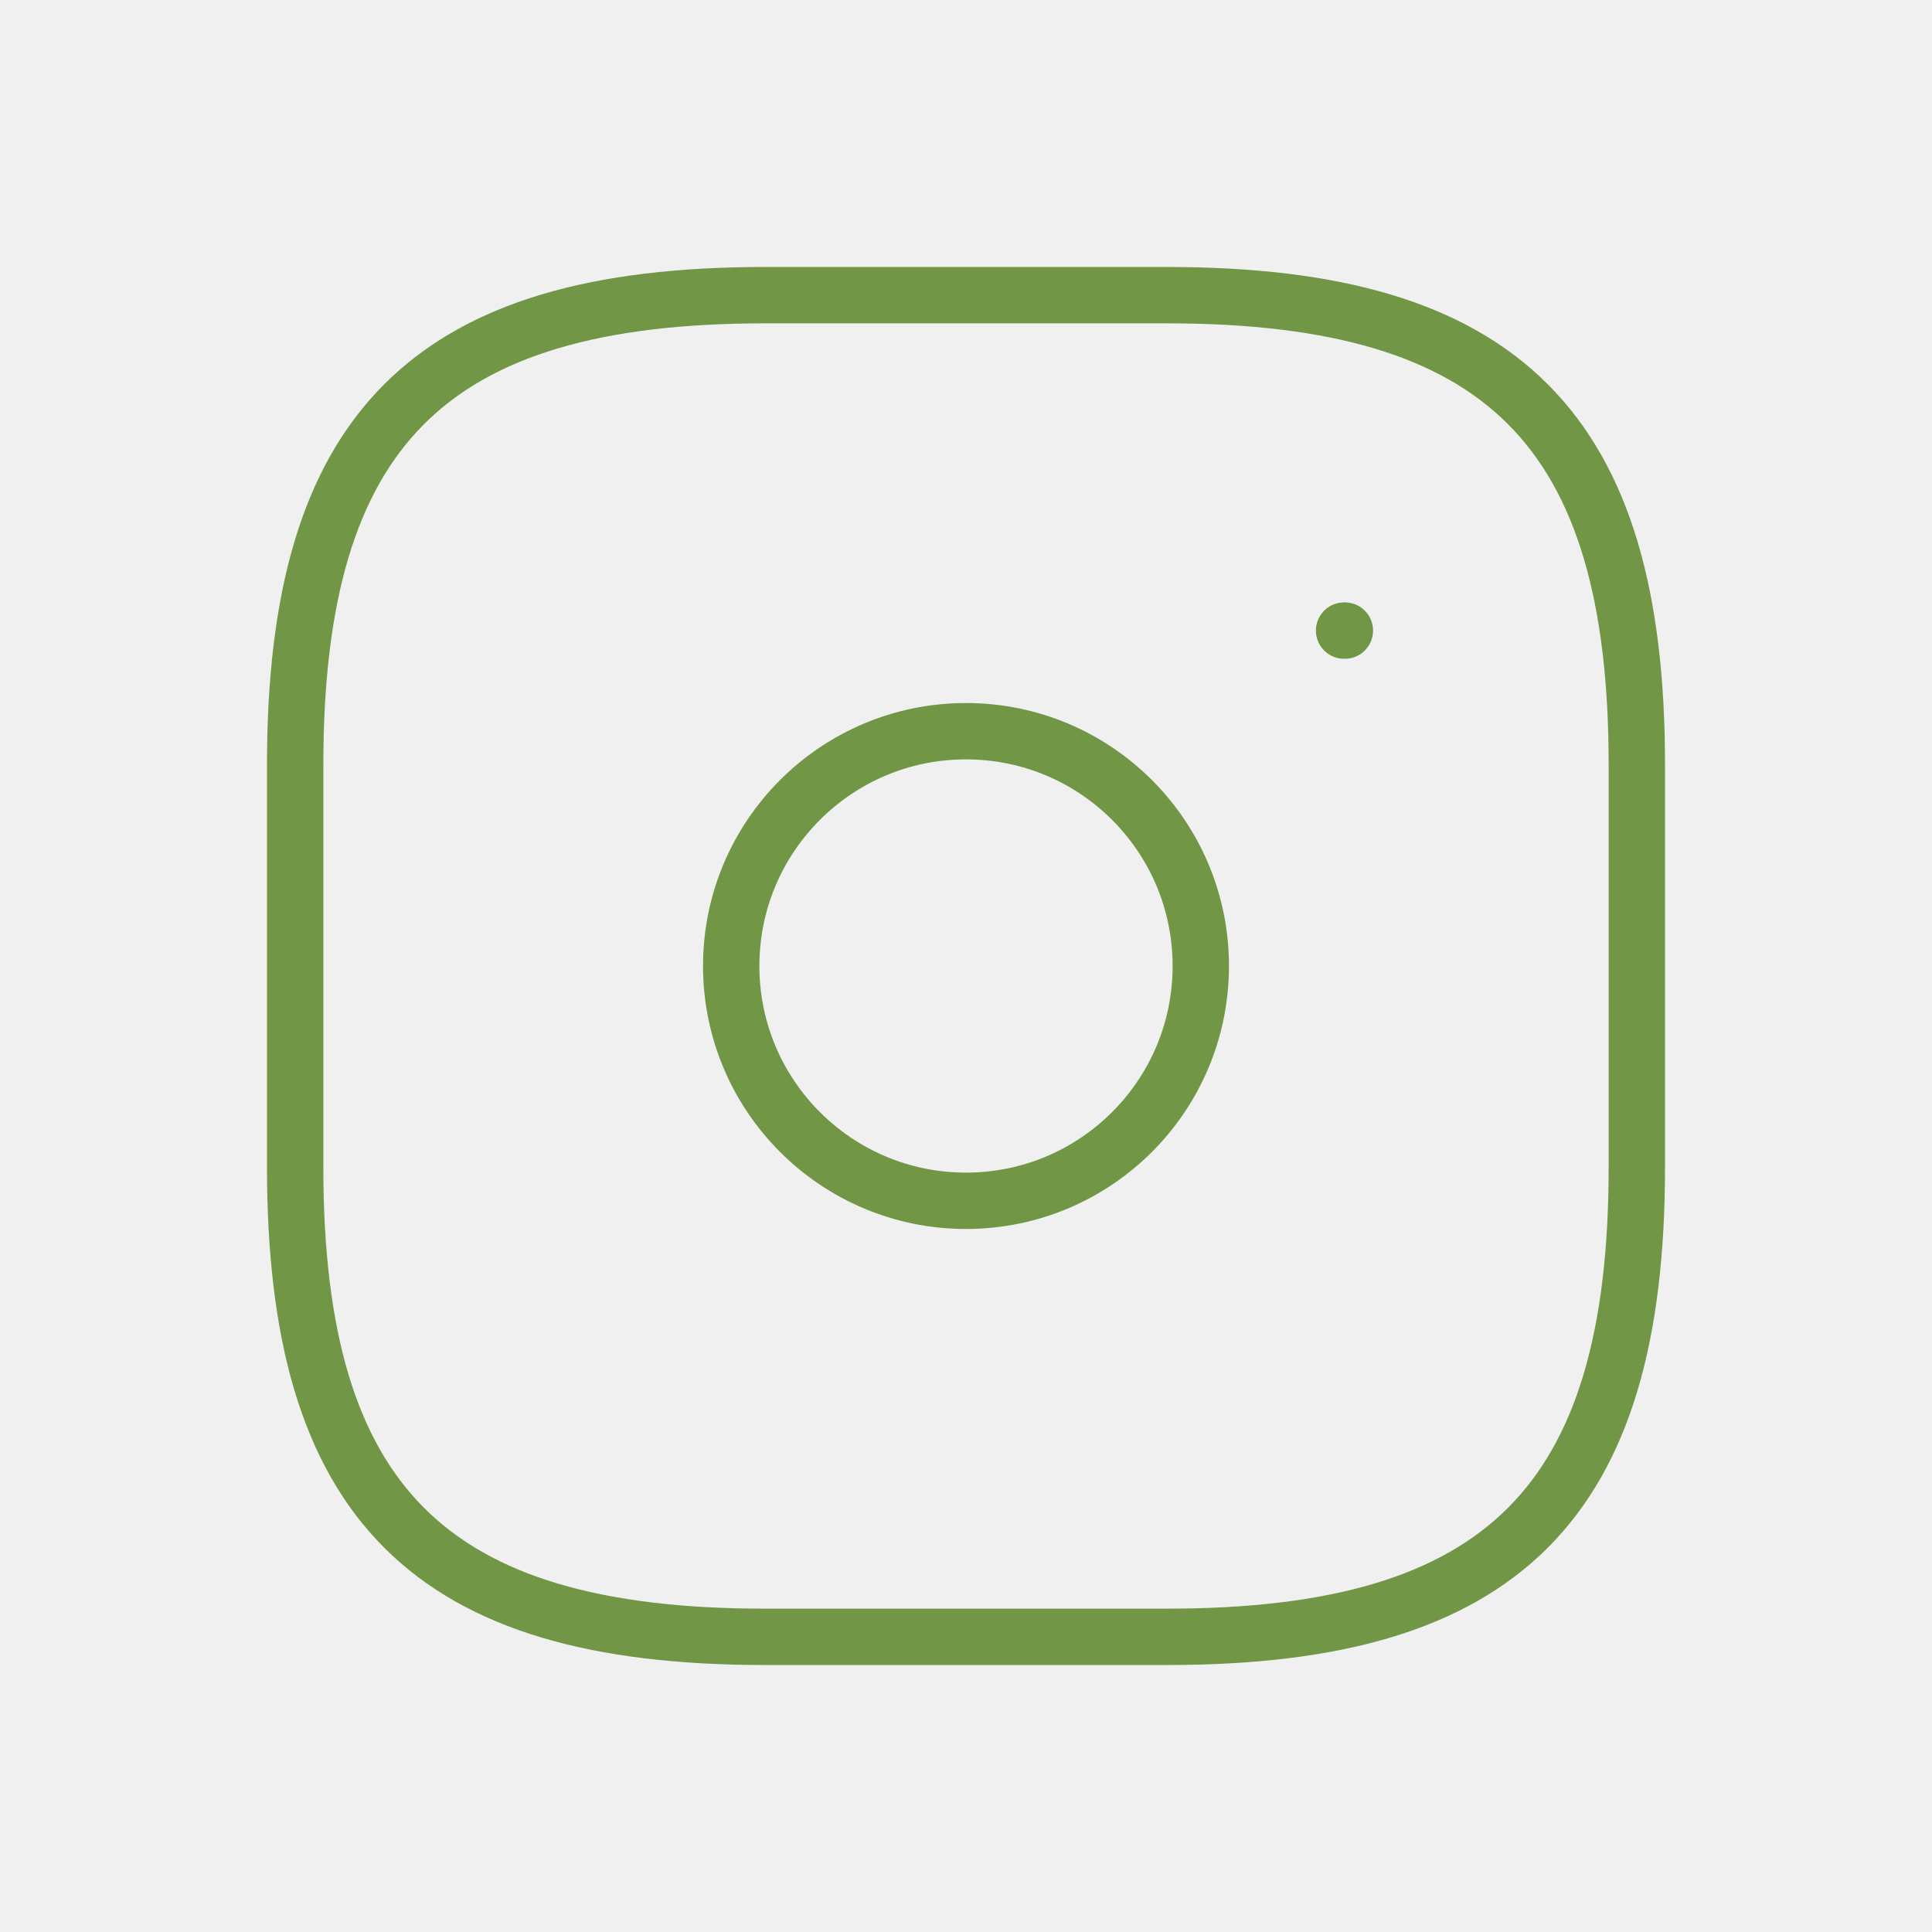
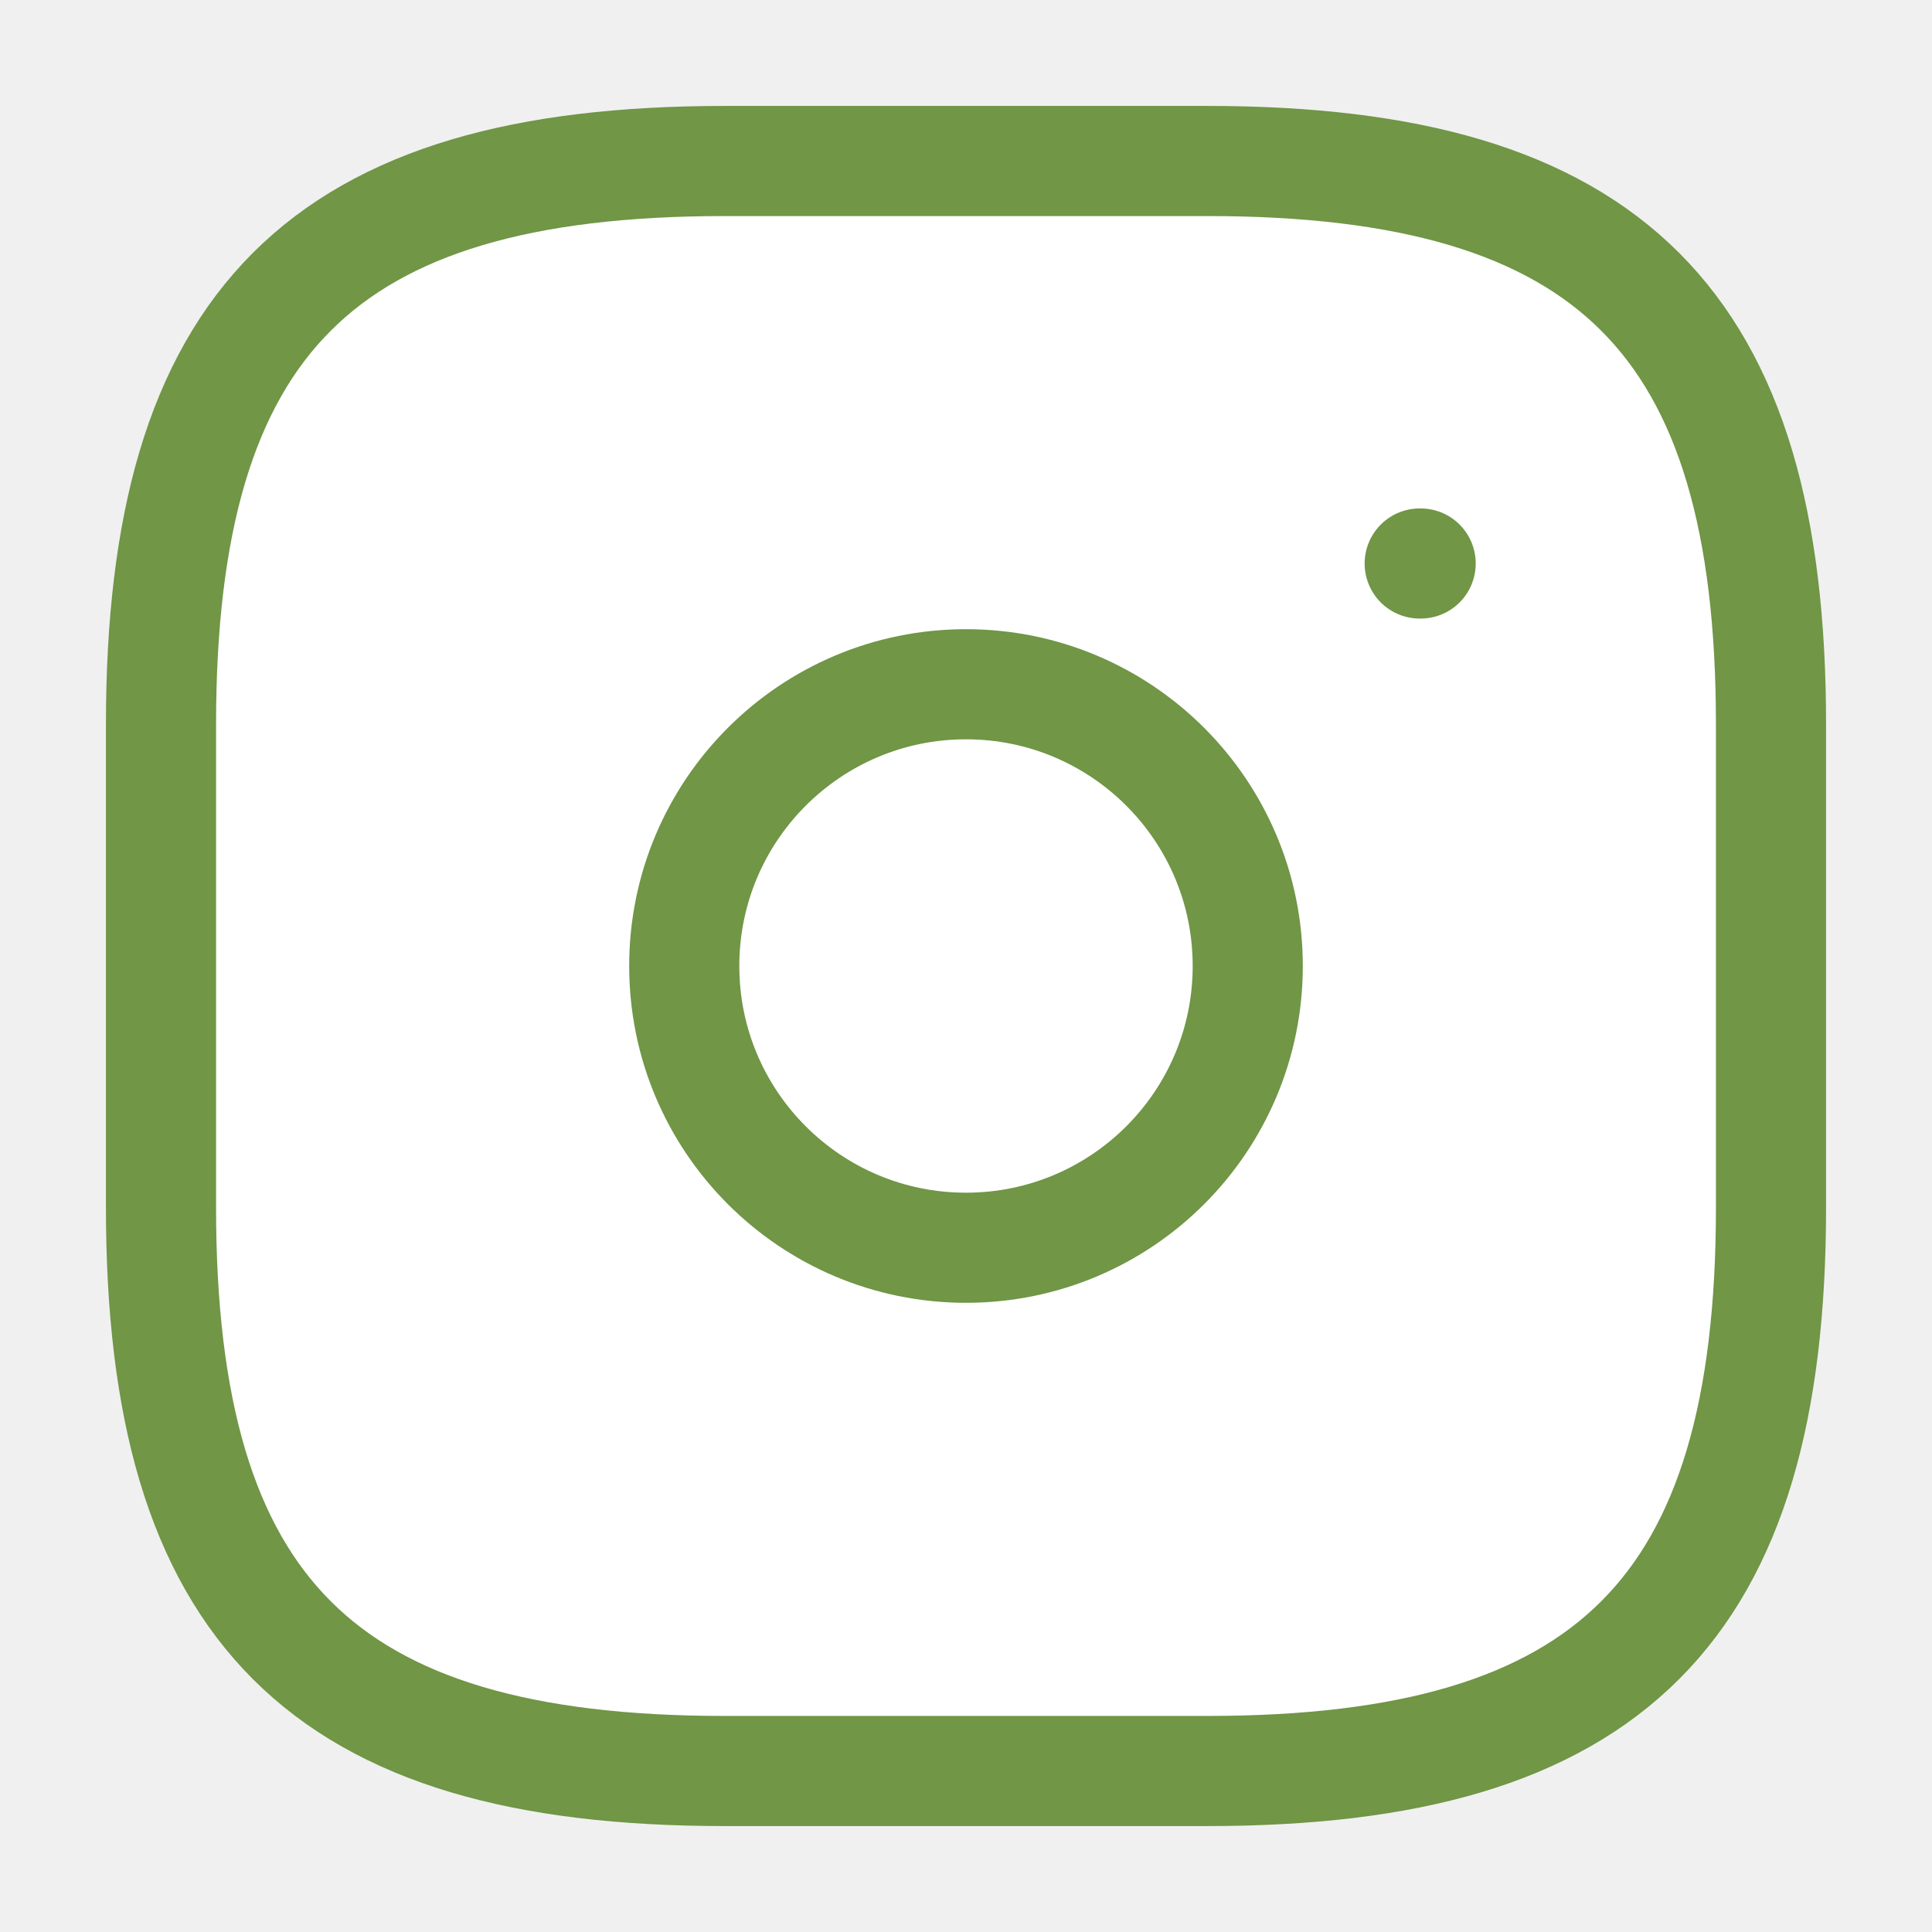
- <svg xmlns="http://www.w3.org/2000/svg" width="800px" height="800px" viewBox="-2.4 -2.4 28.80 28.80" fill="none" stroke="#709646">
-   <g id="SVGRepo_bgCarrier" stroke-width="0" />
+ <svg xmlns="http://www.w3.org/2000/svg" width="800px" height="800px" viewBox="0 0 24.00 24.00" fill="none" stroke="#709646">
+   <g id="SVGRepo_bgCarrier" stroke-width="0" transform="translate(2.28,2.28), scale(0.81)">
+     <rect x="0" y="0" width="24.00" height="24.00" rx="4.8" fill="#ffffff" strokewidth="0" />
+   </g>
  <g id="SVGRepo_tracerCarrier" stroke-linecap="round" stroke-linejoin="round" />
  <g id="SVGRepo_iconCarrier">
-     <path d="M9 22H15C20 22 22 20 22 15V9C22 4 20 2 15 2H9C4 2 2 4 2 9V15C2 20 4 22 9 22Z" stroke="#709646" stroke-width="0.84" stroke-linecap="round" stroke-linejoin="round" />
-     <path d="M12 15.5C13.933 15.5 15.5 13.933 15.5 12C15.5 10.067 13.933 8.5 12 8.5C10.067 8.5 8.5 10.067 8.5 12C8.5 13.933 10.067 15.5 12 15.5Z" stroke="#709646" stroke-width="0.84" stroke-linecap="round" stroke-linejoin="round" />
-     <path d="M17.636 7H17.648" stroke="#709646" stroke-width="0.84" stroke-linecap="round" stroke-linejoin="round" />
+     <path d="M9 22H15C20 22 22 20 22 15V9C22 4 20 2 15 2H9C4 2 2 4 2 9V15C2 20 4 22 9 22Z" stroke="#709646" stroke-width="1.368" stroke-linecap="round" stroke-linejoin="round" />
+     <path d="M12 15.5C13.933 15.5 15.5 13.933 15.5 12C15.5 10.067 13.933 8.5 12 8.5C10.067 8.5 8.5 10.067 8.5 12C8.5 13.933 10.067 15.5 12 15.5Z" stroke="#709646" stroke-width="1.368" stroke-linecap="round" stroke-linejoin="round" />
+     <path d="M17.636 7H17.648" stroke="#709646" stroke-width="1.368" stroke-linecap="round" stroke-linejoin="round" />
  </g>
</svg>
